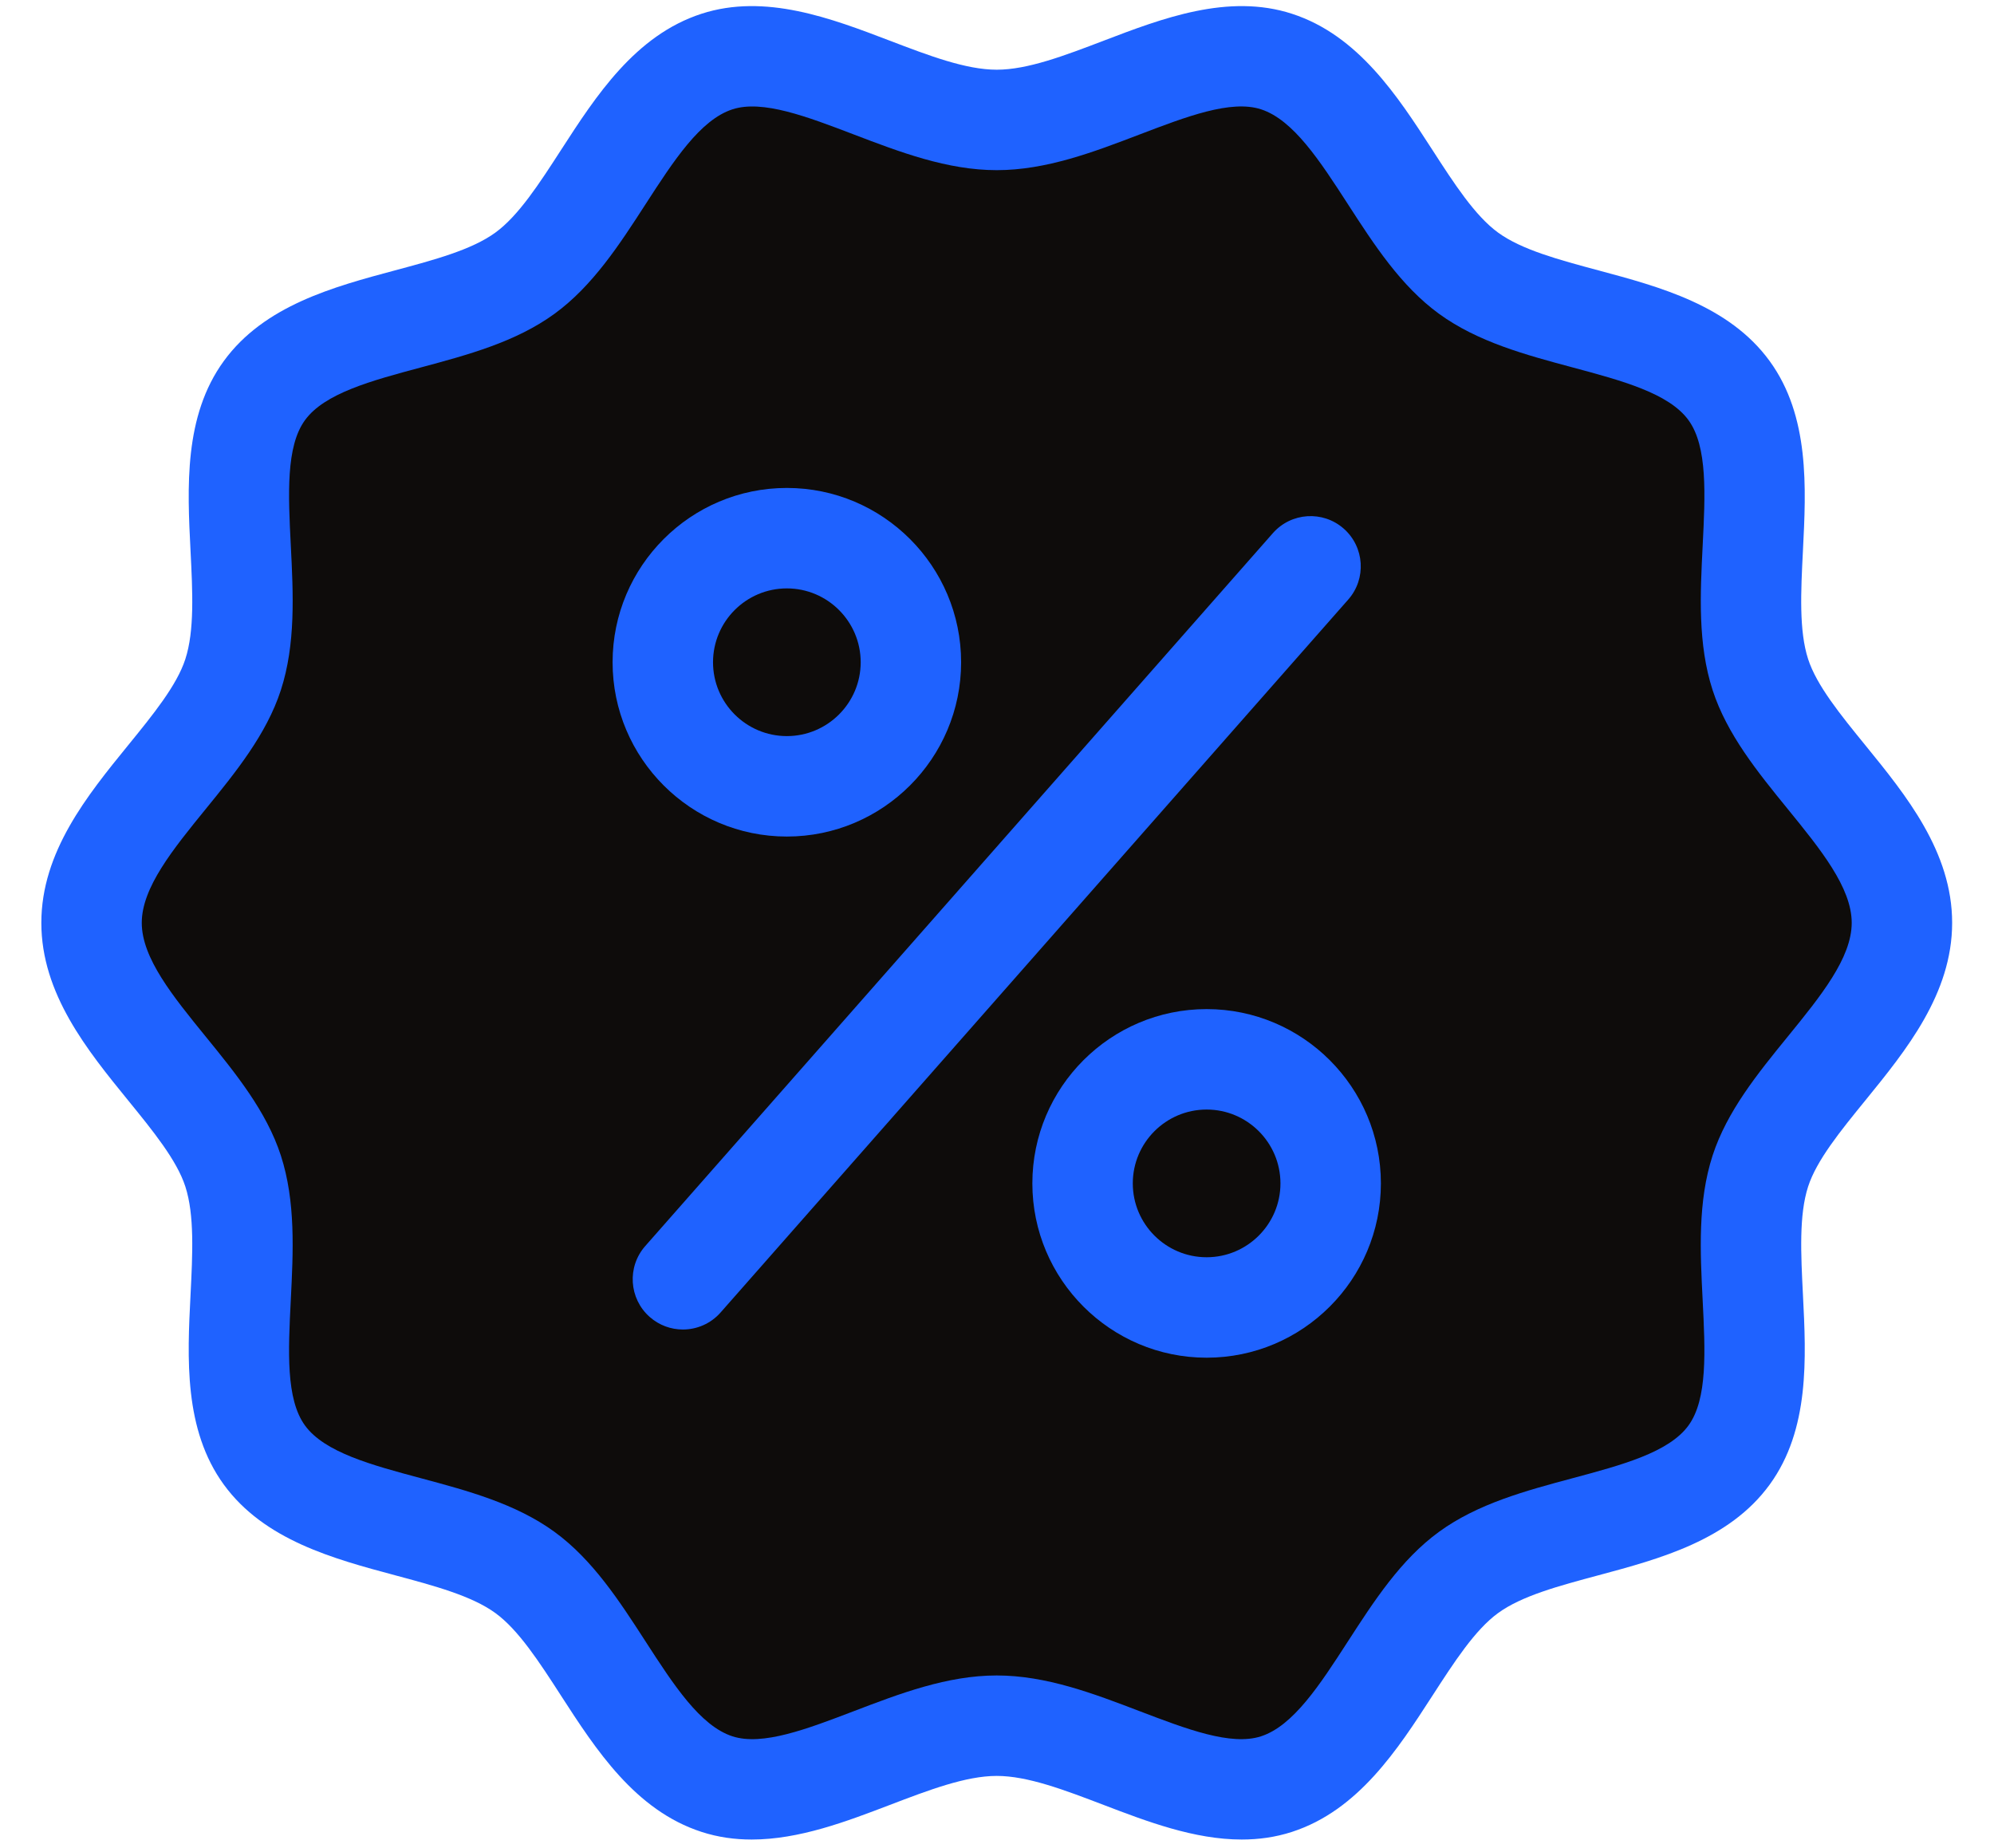
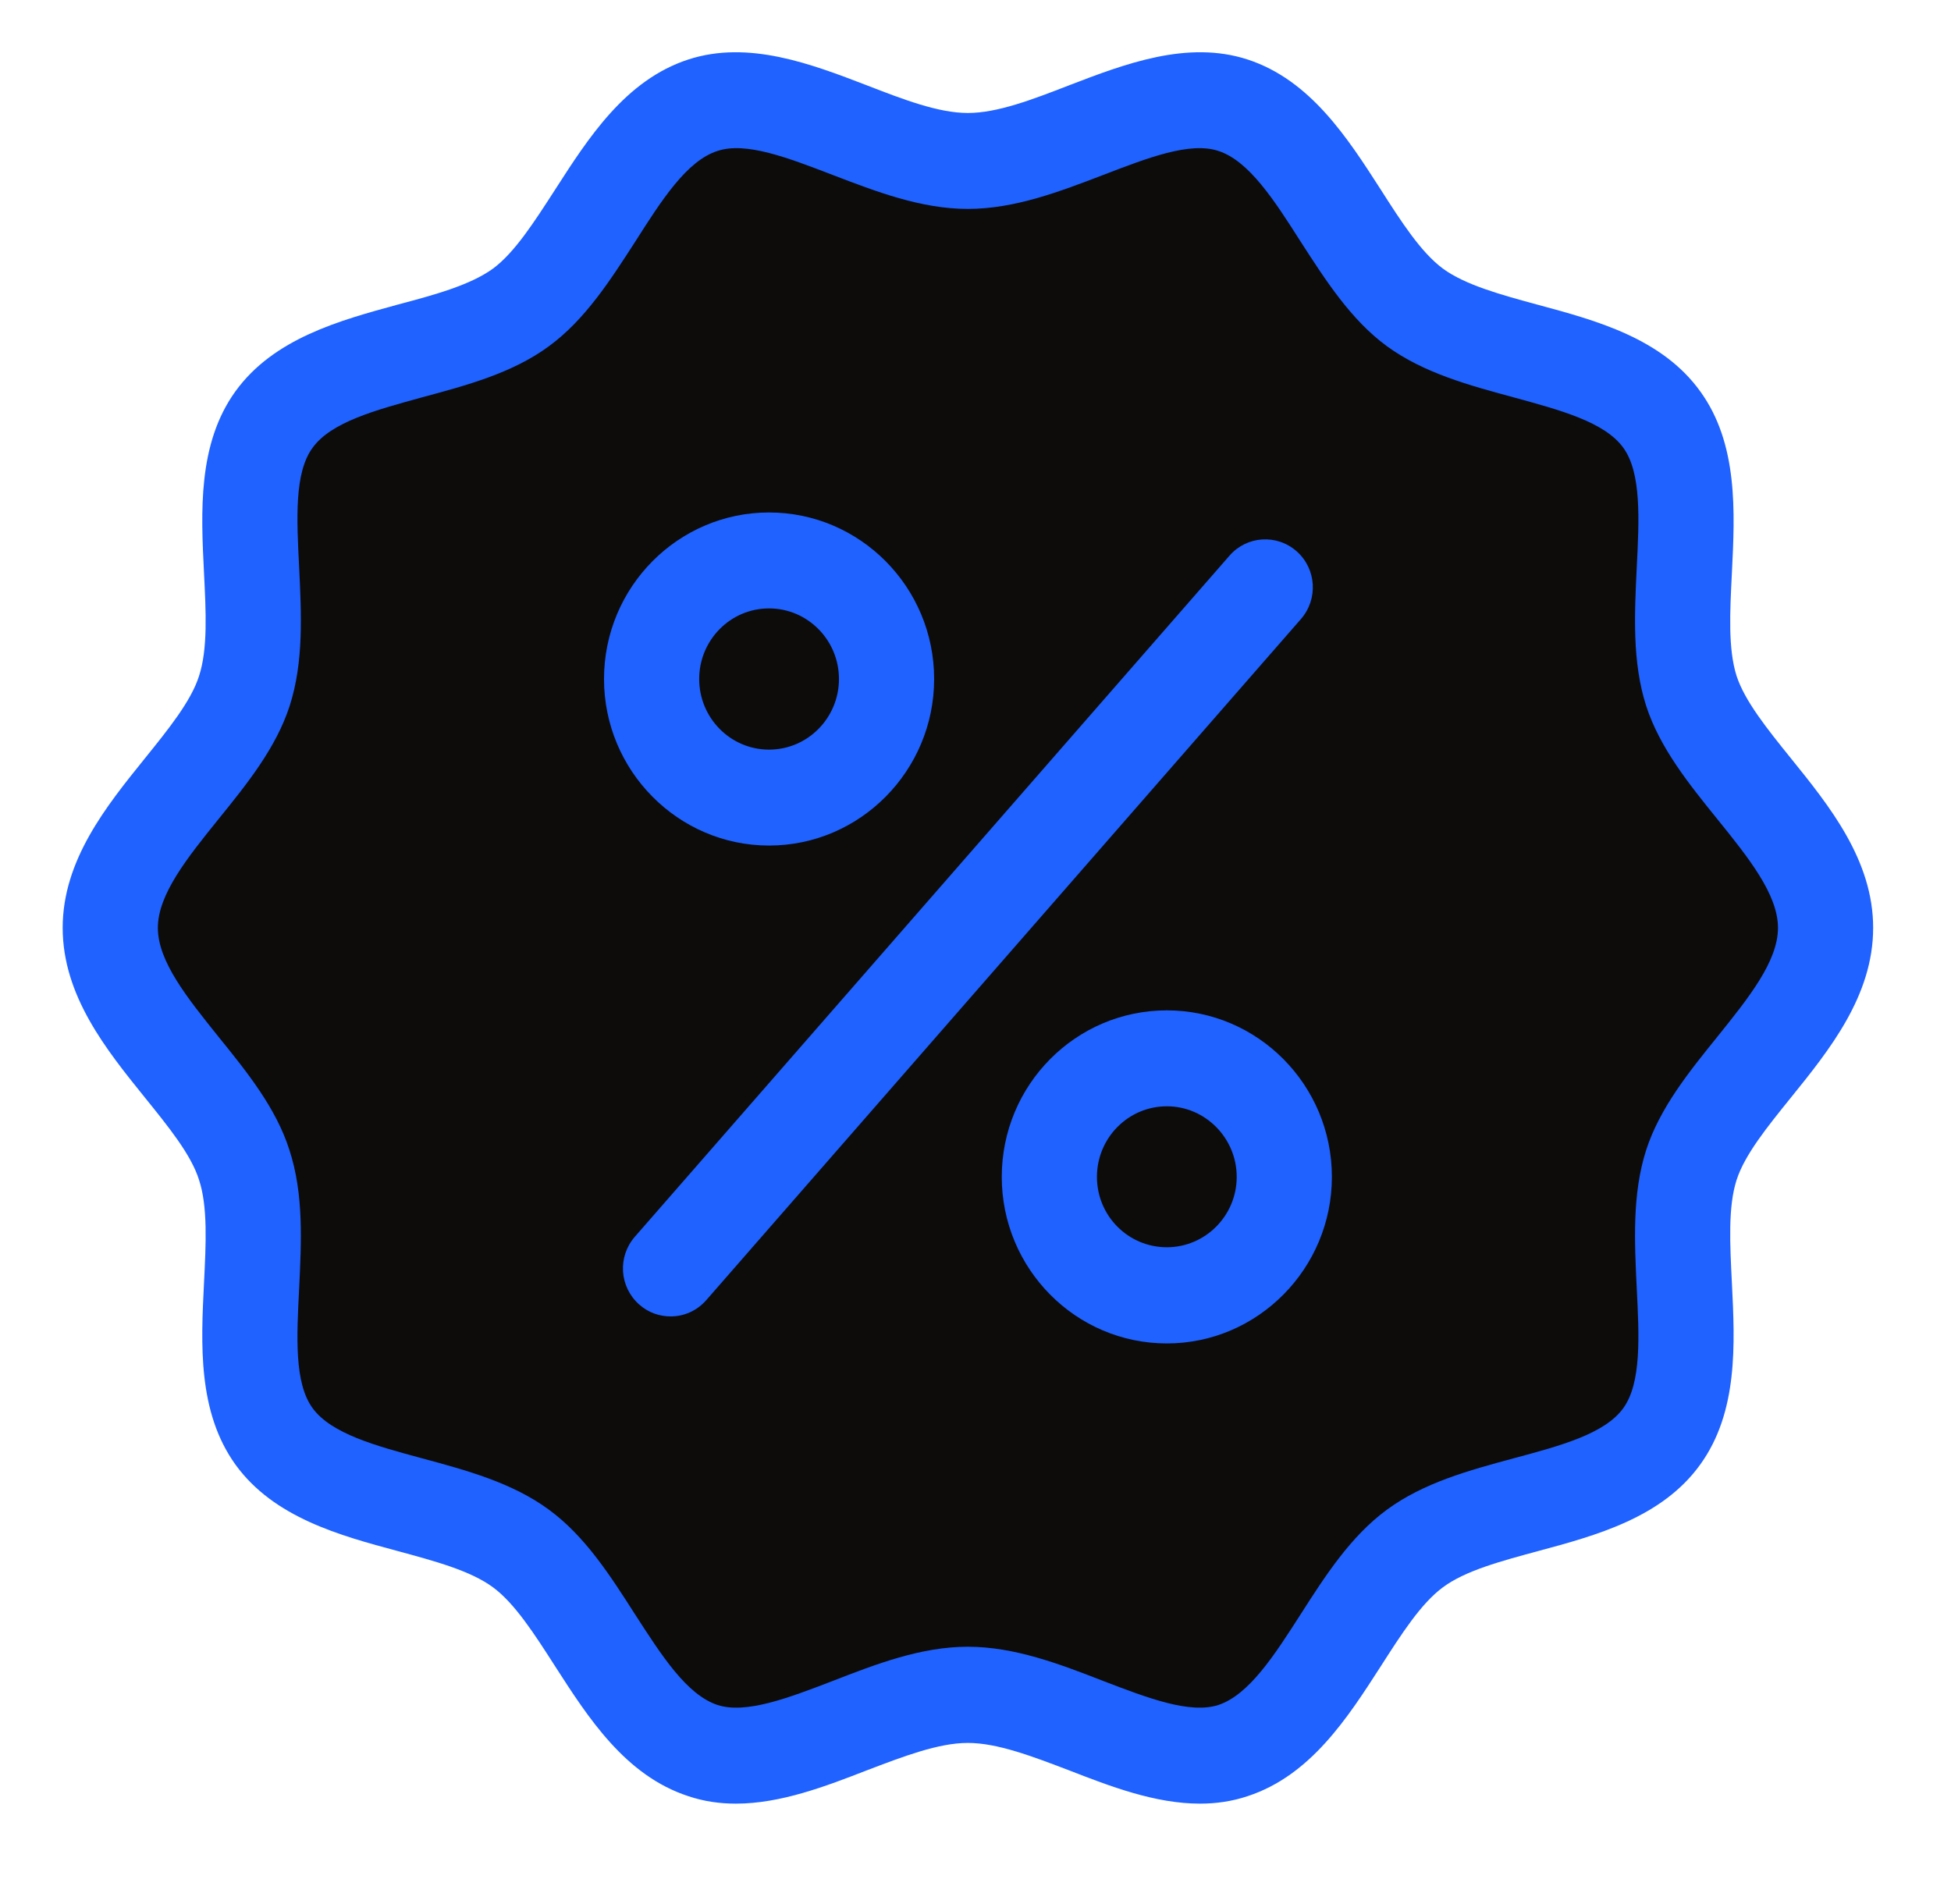
- <svg xmlns="http://www.w3.org/2000/svg" width="1120" zoomAndPan="magnify" viewBox="0 0 840 778.5" height="1038" preserveAspectRatio="xMidYMid meet" version="1.0">
+ <svg xmlns="http://www.w3.org/2000/svg" width="41" zoomAndPan="magnify" viewBox="0 0 30.75 30" height="40" preserveAspectRatio="xMidYMid meet" version="1.0">
  <defs>
-     <clipPath id="168051c74f">
-       <path d="M 17.414 2 L 822.395 2 L 822.395 775 L 17.414 775 Z M 17.414 2 " clip-rule="nonzero" />
+     <clipPath id="e48c25cda6">
+       <path d="M 0.988 0.625 L 29.523 0.625 L 29.523 28.43 L 0.988 28.43 Z M 0.988 0.625 " clip-rule="nonzero" />
    </clipPath>
  </defs>
-   <g clip-path="url(#168051c74f)">
-     <path fill="#1f62ff" d="M 785.863 314.035 C 775.285 301.043 765.301 288.77 761.699 277.676 C 757.812 265.699 758.637 249.32 759.512 231.984 C 760.859 205.418 762.383 175.309 745.492 152.102 C 728.441 128.672 699.18 120.824 673.363 113.906 C 656.746 109.445 641.043 105.234 631.086 97.984 C 621.348 90.898 612.617 77.398 603.379 63.102 C 588.762 40.496 572.199 14.875 544.277 5.805 C 517.438 -2.914 489.543 7.742 464.934 17.145 C 448.469 23.43 432.914 29.367 419.891 29.367 C 406.859 29.367 391.312 23.43 374.84 17.137 C 350.23 7.734 322.34 -2.914 295.496 5.805 C 267.574 14.875 251.012 40.496 236.391 63.102 C 227.148 77.398 218.426 90.898 208.688 97.984 C 198.73 105.234 183.027 109.445 166.406 113.898 C 140.586 120.824 111.324 128.668 94.281 152.098 C 77.391 175.301 78.914 205.418 80.262 231.984 C 81.137 249.32 81.969 265.691 78.074 277.676 C 74.473 288.77 64.488 301.043 53.91 314.035 C 36.805 335.059 17.414 358.883 17.414 388.762 C 17.414 418.637 36.805 442.461 53.91 463.484 C 64.488 476.477 74.473 488.75 78.074 499.844 C 81.961 511.82 81.137 528.199 80.262 545.535 C 78.914 572.102 77.391 602.211 94.281 625.418 C 111.328 648.848 140.594 656.695 166.406 663.613 C 183.027 668.074 198.73 672.285 208.688 679.535 C 218.426 686.621 227.156 700.121 236.391 714.418 C 251.012 737.023 267.574 762.645 295.496 771.715 C 302.512 773.996 309.602 774.953 316.68 774.945 C 336.691 774.945 356.66 767.316 374.84 760.375 C 391.305 754.082 406.859 748.145 419.891 748.145 C 432.922 748.145 448.469 754.082 464.941 760.375 C 483.121 767.324 503.09 774.945 523.102 774.945 C 530.18 774.945 537.266 773.996 544.281 771.715 C 572.207 762.645 588.77 737.023 603.387 714.418 C 612.633 700.121 621.355 686.621 631.094 679.535 C 641.047 672.285 656.754 668.074 673.371 663.621 C 699.195 656.695 728.457 648.852 745.5 625.422 C 762.387 602.219 760.867 572.102 759.52 545.535 C 758.645 528.199 757.812 511.828 761.703 499.844 C 765.309 488.75 775.293 476.477 785.871 463.488 C 802.977 442.461 822.367 418.637 822.367 388.762 C 822.367 358.883 802.977 335.059 785.863 314.035 Z M 785.863 314.035 " fill-opacity="1" fill-rule="nonzero" />
+   <g clip-path="url(#e48c25cda6)">
+     <path fill="#1f62ff" d="M 28.23 11.957 C 27.855 11.492 27.5 11.051 27.371 10.656 C 27.234 10.227 27.266 9.645 27.297 9.023 C 27.344 8.074 27.398 6.996 26.797 6.168 C 26.195 5.332 25.156 5.051 24.242 4.805 C 23.652 4.645 23.094 4.492 22.742 4.234 C 22.398 3.98 22.086 3.496 21.762 2.988 C 21.242 2.18 20.656 1.262 19.664 0.938 C 18.715 0.629 17.727 1.008 16.852 1.344 C 16.27 1.57 15.719 1.781 15.254 1.781 C 14.793 1.781 14.242 1.57 13.66 1.344 C 12.785 1.008 11.797 0.629 10.848 0.938 C 9.855 1.262 9.27 2.18 8.75 2.988 C 8.422 3.496 8.113 3.98 7.77 4.234 C 7.414 4.492 6.859 4.645 6.27 4.801 C 5.355 5.051 4.316 5.332 3.711 6.168 C 3.113 6.996 3.168 8.074 3.215 9.023 C 3.246 9.645 3.277 10.227 3.137 10.656 C 3.012 11.051 2.656 11.492 2.281 11.957 C 1.676 12.707 0.988 13.559 0.988 14.625 C 0.988 15.695 1.676 16.547 2.281 17.297 C 2.656 17.762 3.012 18.199 3.137 18.598 C 3.277 19.023 3.246 19.609 3.215 20.23 C 3.168 21.18 3.113 22.254 3.711 23.086 C 4.316 23.922 5.355 24.203 6.27 24.449 C 6.859 24.609 7.414 24.758 7.77 25.02 C 8.113 25.273 8.422 25.754 8.75 26.266 C 9.27 27.074 9.855 27.988 10.848 28.312 C 11.094 28.395 11.344 28.43 11.598 28.43 C 12.305 28.43 13.016 28.156 13.66 27.906 C 14.242 27.684 14.793 27.473 15.254 27.473 C 15.719 27.473 16.27 27.684 16.852 27.906 C 17.496 28.156 18.203 28.43 18.914 28.43 C 19.164 28.43 19.418 28.395 19.664 28.312 C 20.656 27.988 21.242 27.074 21.762 26.266 C 22.09 25.754 22.398 25.273 22.742 25.02 C 23.094 24.758 23.652 24.609 24.242 24.449 C 25.156 24.203 26.195 23.922 26.797 23.086 C 27.398 22.254 27.344 21.18 27.297 20.23 C 27.266 19.609 27.234 19.023 27.371 18.598 C 27.5 18.199 27.855 17.762 28.23 17.297 C 28.836 16.547 29.523 15.695 29.523 14.625 C 29.523 13.559 28.836 12.707 28.23 11.957 Z M 28.23 11.957 " fill-opacity="1" fill-rule="nonzero" />
  </g>
-   <path fill="#0e0c0b" d="M 753.051 436.77 C 740.492 452.203 727.504 468.164 721.461 486.773 C 715.164 506.172 716.23 527.266 717.266 547.672 C 718.352 569.133 719.383 589.41 711.293 600.52 C 703.051 611.852 683.316 617.145 662.414 622.742 C 642.789 628.004 622.504 633.441 606.195 645.32 C 590.094 657.035 578.793 674.527 567.855 691.438 C 556.016 709.75 544.84 727.043 531.211 731.465 C 518.574 735.57 499.852 728.418 480.023 720.844 C 460.695 713.457 440.711 705.828 419.883 705.828 C 399.055 705.828 379.062 713.457 359.742 720.844 C 339.922 728.418 321.199 735.57 308.555 731.465 C 294.934 727.035 283.75 709.75 271.91 691.438 C 260.973 674.527 249.672 657.035 233.57 645.32 C 217.262 633.449 196.977 628.004 177.352 622.742 C 156.457 617.145 136.723 611.848 128.473 600.512 C 120.391 589.402 121.414 569.133 122.5 547.664 C 123.527 527.258 124.602 506.164 118.305 486.77 C 112.262 468.156 99.273 452.195 86.715 436.762 C 72.836 419.707 59.719 403.594 59.719 388.762 C 59.719 373.926 72.836 357.812 86.719 340.75 C 99.277 325.316 112.266 309.355 118.309 290.746 C 124.605 271.348 123.543 250.254 122.508 229.848 C 121.422 208.387 120.391 188.109 128.477 177 C 136.723 165.668 156.457 160.375 177.359 154.777 C 196.98 149.516 217.27 144.078 233.578 132.199 C 249.676 120.484 260.98 102.992 271.918 86.082 C 283.758 67.77 294.934 50.477 308.562 46.055 C 321.199 41.949 339.922 49.102 359.75 56.676 C 379.07 64.055 399.055 71.684 419.891 71.684 C 440.719 71.684 460.711 64.055 480.031 56.668 C 499.852 49.094 518.574 41.941 531.215 46.047 C 544.84 50.477 556.023 67.766 567.863 86.074 C 578.801 102.988 590.102 120.477 606.199 132.191 C 622.512 144.062 642.797 149.508 662.422 154.77 C 683.316 160.371 703.051 165.668 711.301 177 C 719.383 188.109 718.359 208.379 717.273 229.848 C 716.246 250.254 715.172 271.348 721.469 290.746 C 727.512 309.355 740.5 325.316 753.059 340.75 C 766.945 357.812 780.059 373.934 780.059 388.762 C 780.059 403.594 766.945 419.707 753.051 436.77 Z M 753.051 436.77 " fill-opacity="1" fill-rule="nonzero" />
-   <path fill="#1f62ff" d="M 331.473 352.414 C 371.953 352.414 404.883 319.477 404.883 278.988 C 404.883 238.496 371.953 205.559 331.473 205.559 C 290.992 205.559 258.062 238.496 258.062 278.988 C 258.062 319.477 290.992 352.414 331.473 352.414 Z M 331.473 247.875 C 348.621 247.875 362.578 261.836 362.578 278.988 C 362.578 296.141 348.621 310.098 331.473 310.098 C 314.324 310.098 300.371 296.141 300.371 278.988 C 300.371 261.836 314.316 247.875 331.473 247.875 Z M 567.969 252.574 L 303.562 552.91 C 299.383 557.656 293.543 560.086 287.676 560.086 C 282.711 560.086 277.727 558.348 273.707 554.801 C 264.945 547.078 264.09 533.707 271.812 524.938 L 536.215 224.602 C 543.938 215.836 557.309 214.98 566.07 222.703 C 574.836 230.434 575.691 243.805 567.969 252.574 Z M 508.309 425.105 C 467.824 425.105 434.895 458.043 434.895 498.531 C 434.895 539.023 467.824 571.961 508.309 571.961 C 548.789 571.961 581.719 539.023 581.719 498.531 C 581.719 458.043 548.789 425.105 508.309 425.105 Z M 508.309 529.645 C 491.156 529.645 477.203 515.688 477.203 498.531 C 477.203 481.379 491.156 467.422 508.309 467.422 C 525.457 467.422 539.41 481.379 539.41 498.531 C 539.41 515.688 525.457 529.645 508.309 529.645 Z M 508.309 529.645 " fill-opacity="1" fill-rule="nonzero" />
+   <path fill="#0e0c0b" d="M 27.066 16.344 C 26.621 16.895 26.16 17.465 25.945 18.129 C 25.723 18.824 25.762 19.578 25.797 20.305 C 25.836 21.074 25.871 21.797 25.586 22.195 C 25.293 22.602 24.594 22.789 23.852 22.988 C 23.156 23.176 22.438 23.371 21.859 23.797 C 21.289 24.215 20.887 24.84 20.5 25.445 C 20.082 26.098 19.684 26.715 19.203 26.875 C 18.754 27.02 18.09 26.766 17.387 26.496 C 16.703 26.23 15.992 25.957 15.254 25.957 C 14.516 25.957 13.809 26.23 13.125 26.496 C 12.422 26.766 11.758 27.02 11.309 26.875 C 10.824 26.715 10.43 26.098 10.008 25.445 C 9.621 24.84 9.223 24.215 8.652 23.797 C 8.074 23.371 7.352 23.176 6.656 22.988 C 5.918 22.789 5.219 22.598 4.926 22.195 C 4.637 21.797 4.676 21.074 4.715 20.305 C 4.75 19.578 4.789 18.824 4.562 18.129 C 4.352 17.465 3.891 16.895 3.445 16.344 C 2.953 15.73 2.488 15.156 2.488 14.625 C 2.488 14.098 2.953 13.52 3.445 12.91 C 3.891 12.359 4.352 11.789 4.566 11.125 C 4.789 10.43 4.75 9.676 4.715 8.945 C 4.676 8.18 4.637 7.453 4.926 7.059 C 5.219 6.652 5.918 6.465 6.656 6.262 C 7.352 6.074 8.074 5.883 8.652 5.457 C 9.223 5.039 9.621 4.414 10.012 3.809 C 10.43 3.152 10.824 2.535 11.309 2.379 C 11.758 2.23 12.422 2.488 13.125 2.758 C 13.809 3.02 14.516 3.293 15.254 3.293 C 15.992 3.293 16.703 3.02 17.387 2.758 C 18.09 2.488 18.754 2.23 19.203 2.379 C 19.684 2.535 20.082 3.152 20.5 3.809 C 20.891 4.414 21.289 5.039 21.859 5.457 C 22.438 5.879 23.156 6.074 23.852 6.262 C 24.594 6.465 25.293 6.652 25.586 7.059 C 25.871 7.453 25.836 8.18 25.797 8.945 C 25.762 9.676 25.723 10.43 25.945 11.125 C 26.16 11.789 26.621 12.359 27.066 12.91 C 27.559 13.52 28.023 14.098 28.023 14.625 C 28.023 15.156 27.559 15.73 27.066 16.344 Z M 27.066 16.344 " fill-opacity="1" fill-rule="nonzero" />
+   <path fill="#1f62ff" d="M 12.121 13.328 C 13.555 13.328 14.723 12.148 14.723 10.703 C 14.723 9.254 13.555 8.078 12.121 8.078 C 10.688 8.078 9.52 9.254 9.52 10.703 C 9.52 12.148 10.688 13.328 12.121 13.328 Z M 12.121 9.59 C 12.73 9.59 13.223 10.09 13.223 10.703 C 13.223 11.316 12.73 11.816 12.121 11.816 C 11.512 11.816 11.02 11.316 11.02 10.703 C 11.02 10.09 11.512 9.59 12.121 9.59 Z M 20.504 9.758 L 11.133 20.492 C 10.984 20.664 10.777 20.75 10.57 20.75 C 10.391 20.75 10.215 20.688 10.074 20.562 C 9.762 20.285 9.73 19.809 10.008 19.492 L 19.379 8.758 C 19.652 8.445 20.125 8.414 20.438 8.691 C 20.75 8.969 20.777 9.445 20.504 9.758 Z M 18.391 15.926 C 16.953 15.926 15.789 17.102 15.789 18.551 C 15.789 19.996 16.953 21.176 18.391 21.176 C 19.824 21.176 20.992 19.996 20.992 18.551 C 20.992 17.102 19.824 15.926 18.391 15.926 Z M 18.391 19.66 C 17.781 19.66 17.289 19.164 17.289 18.551 C 17.289 17.938 17.781 17.438 18.391 17.438 C 18.996 17.438 19.492 17.938 19.492 18.551 C 19.492 19.164 18.996 19.66 18.391 19.66 Z M 18.391 19.66 " fill-opacity="1" fill-rule="nonzero" />
</svg>
